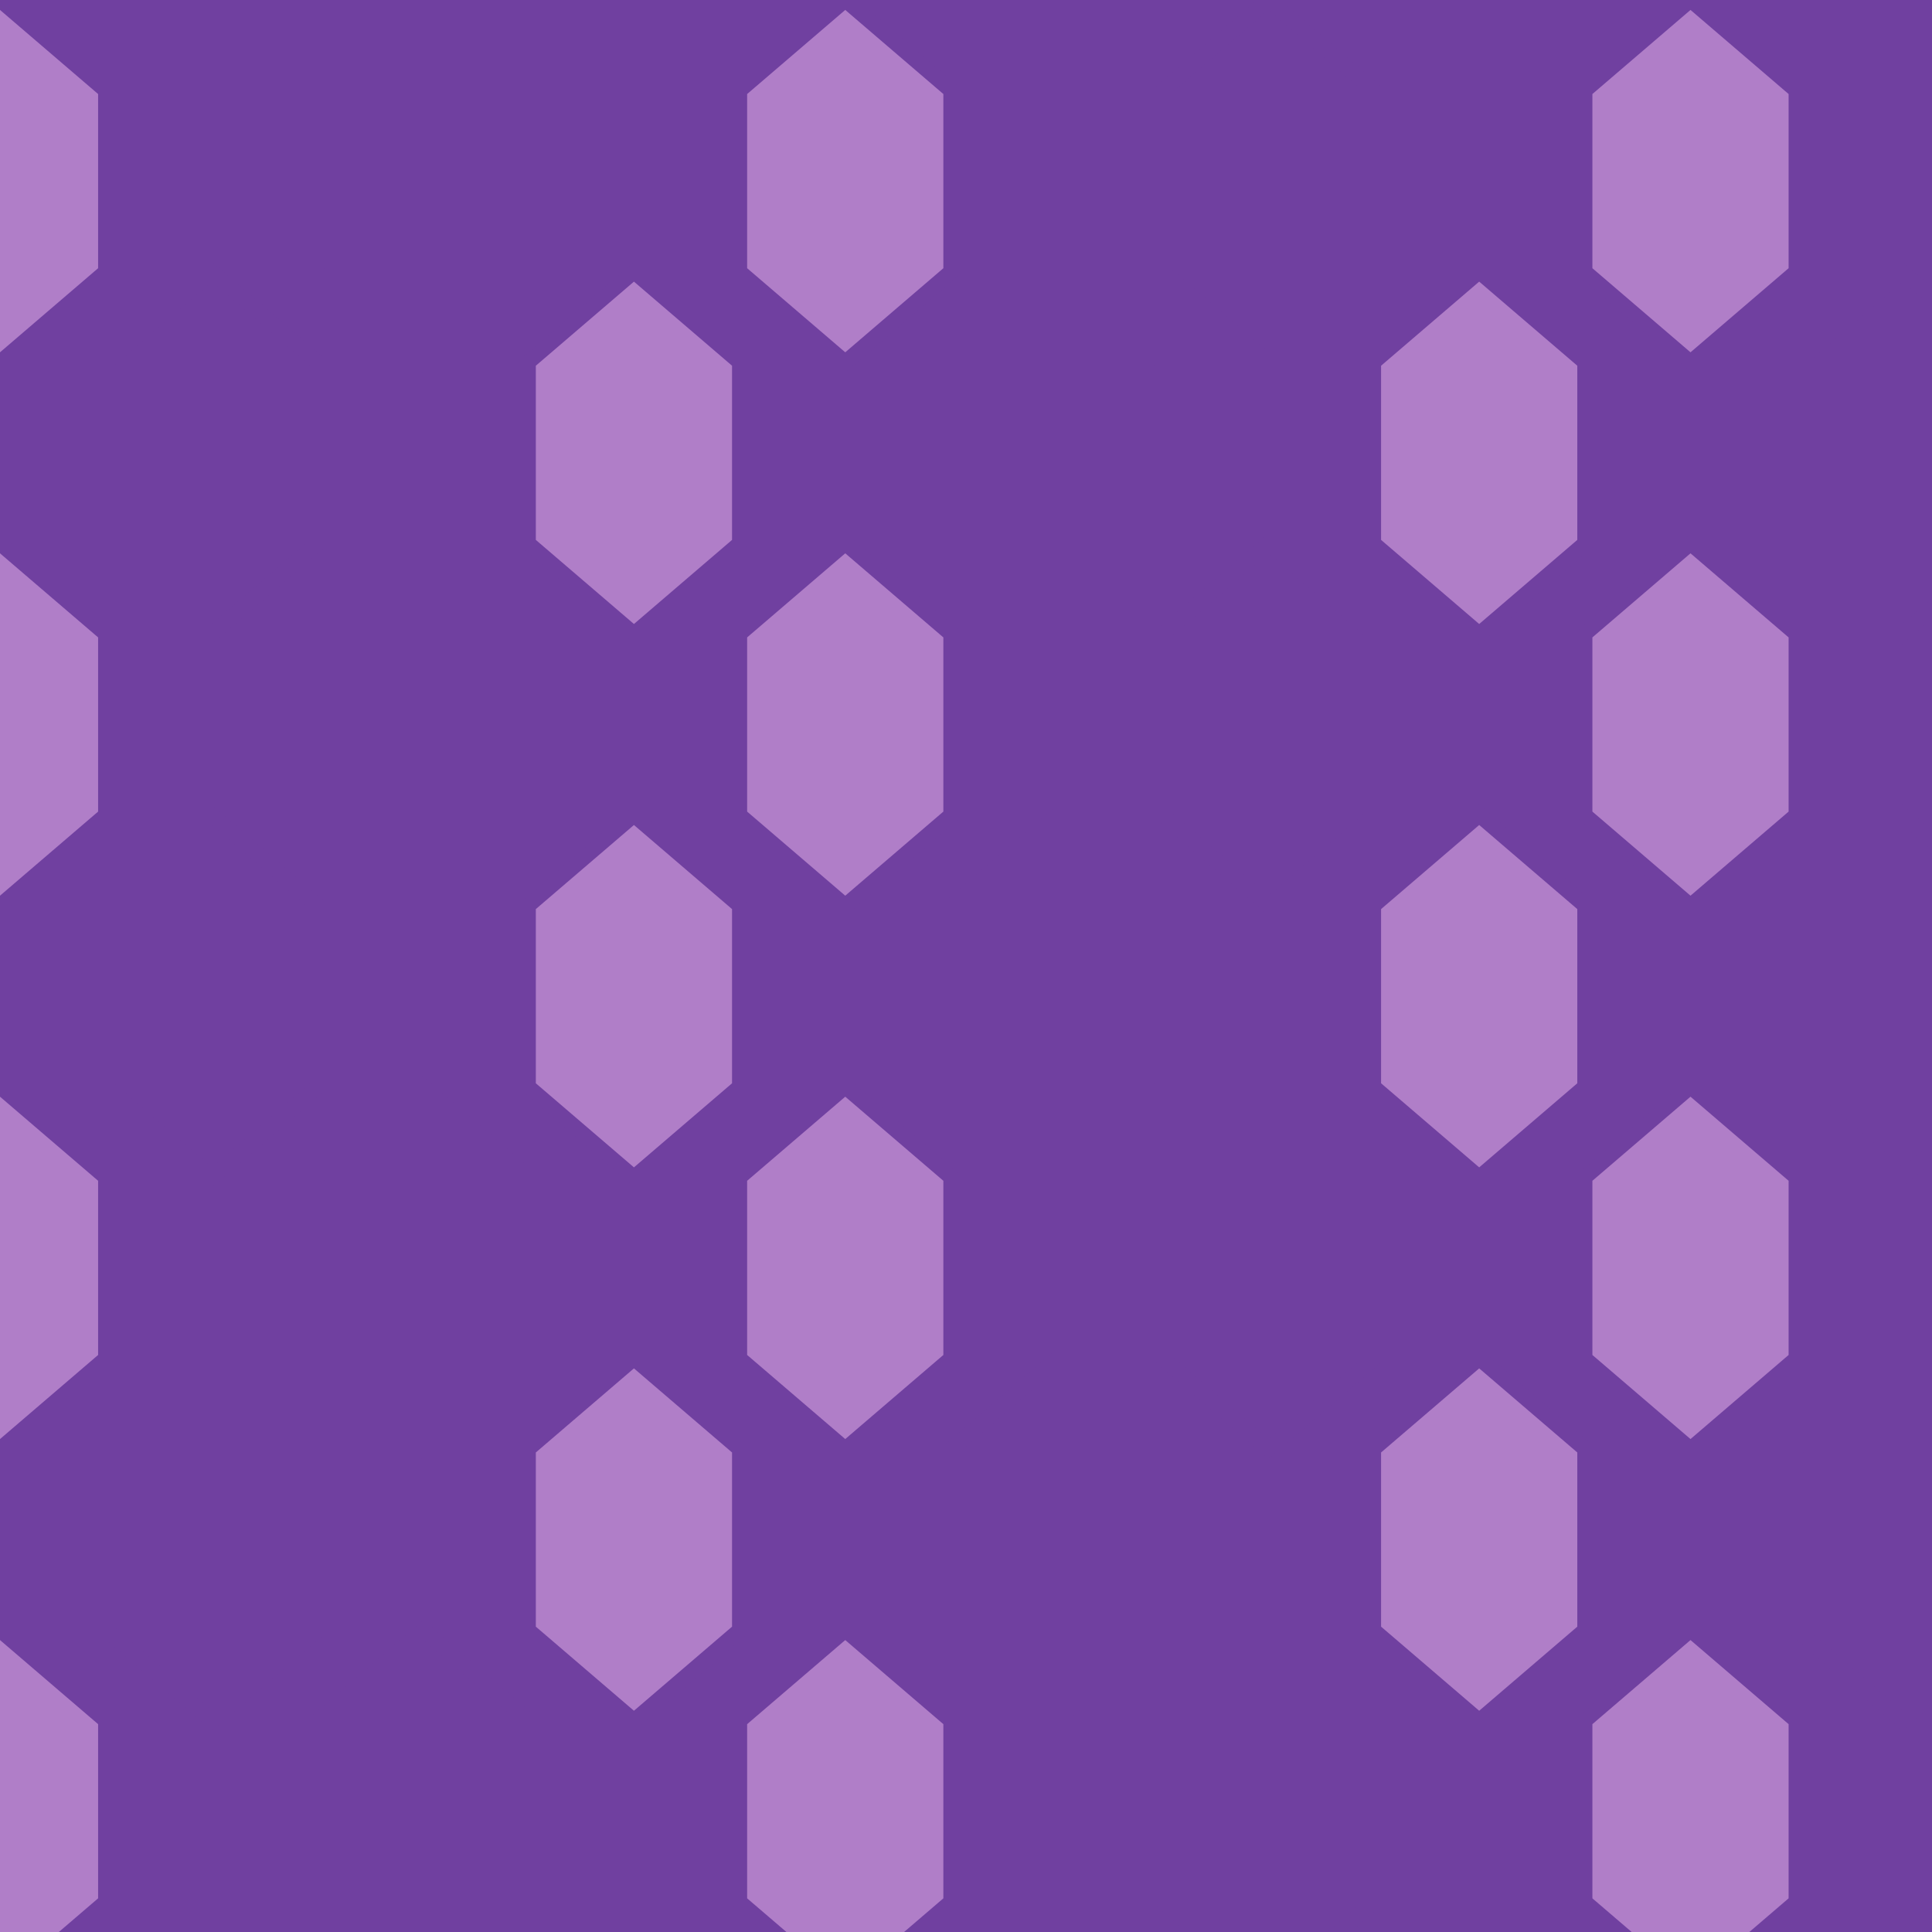
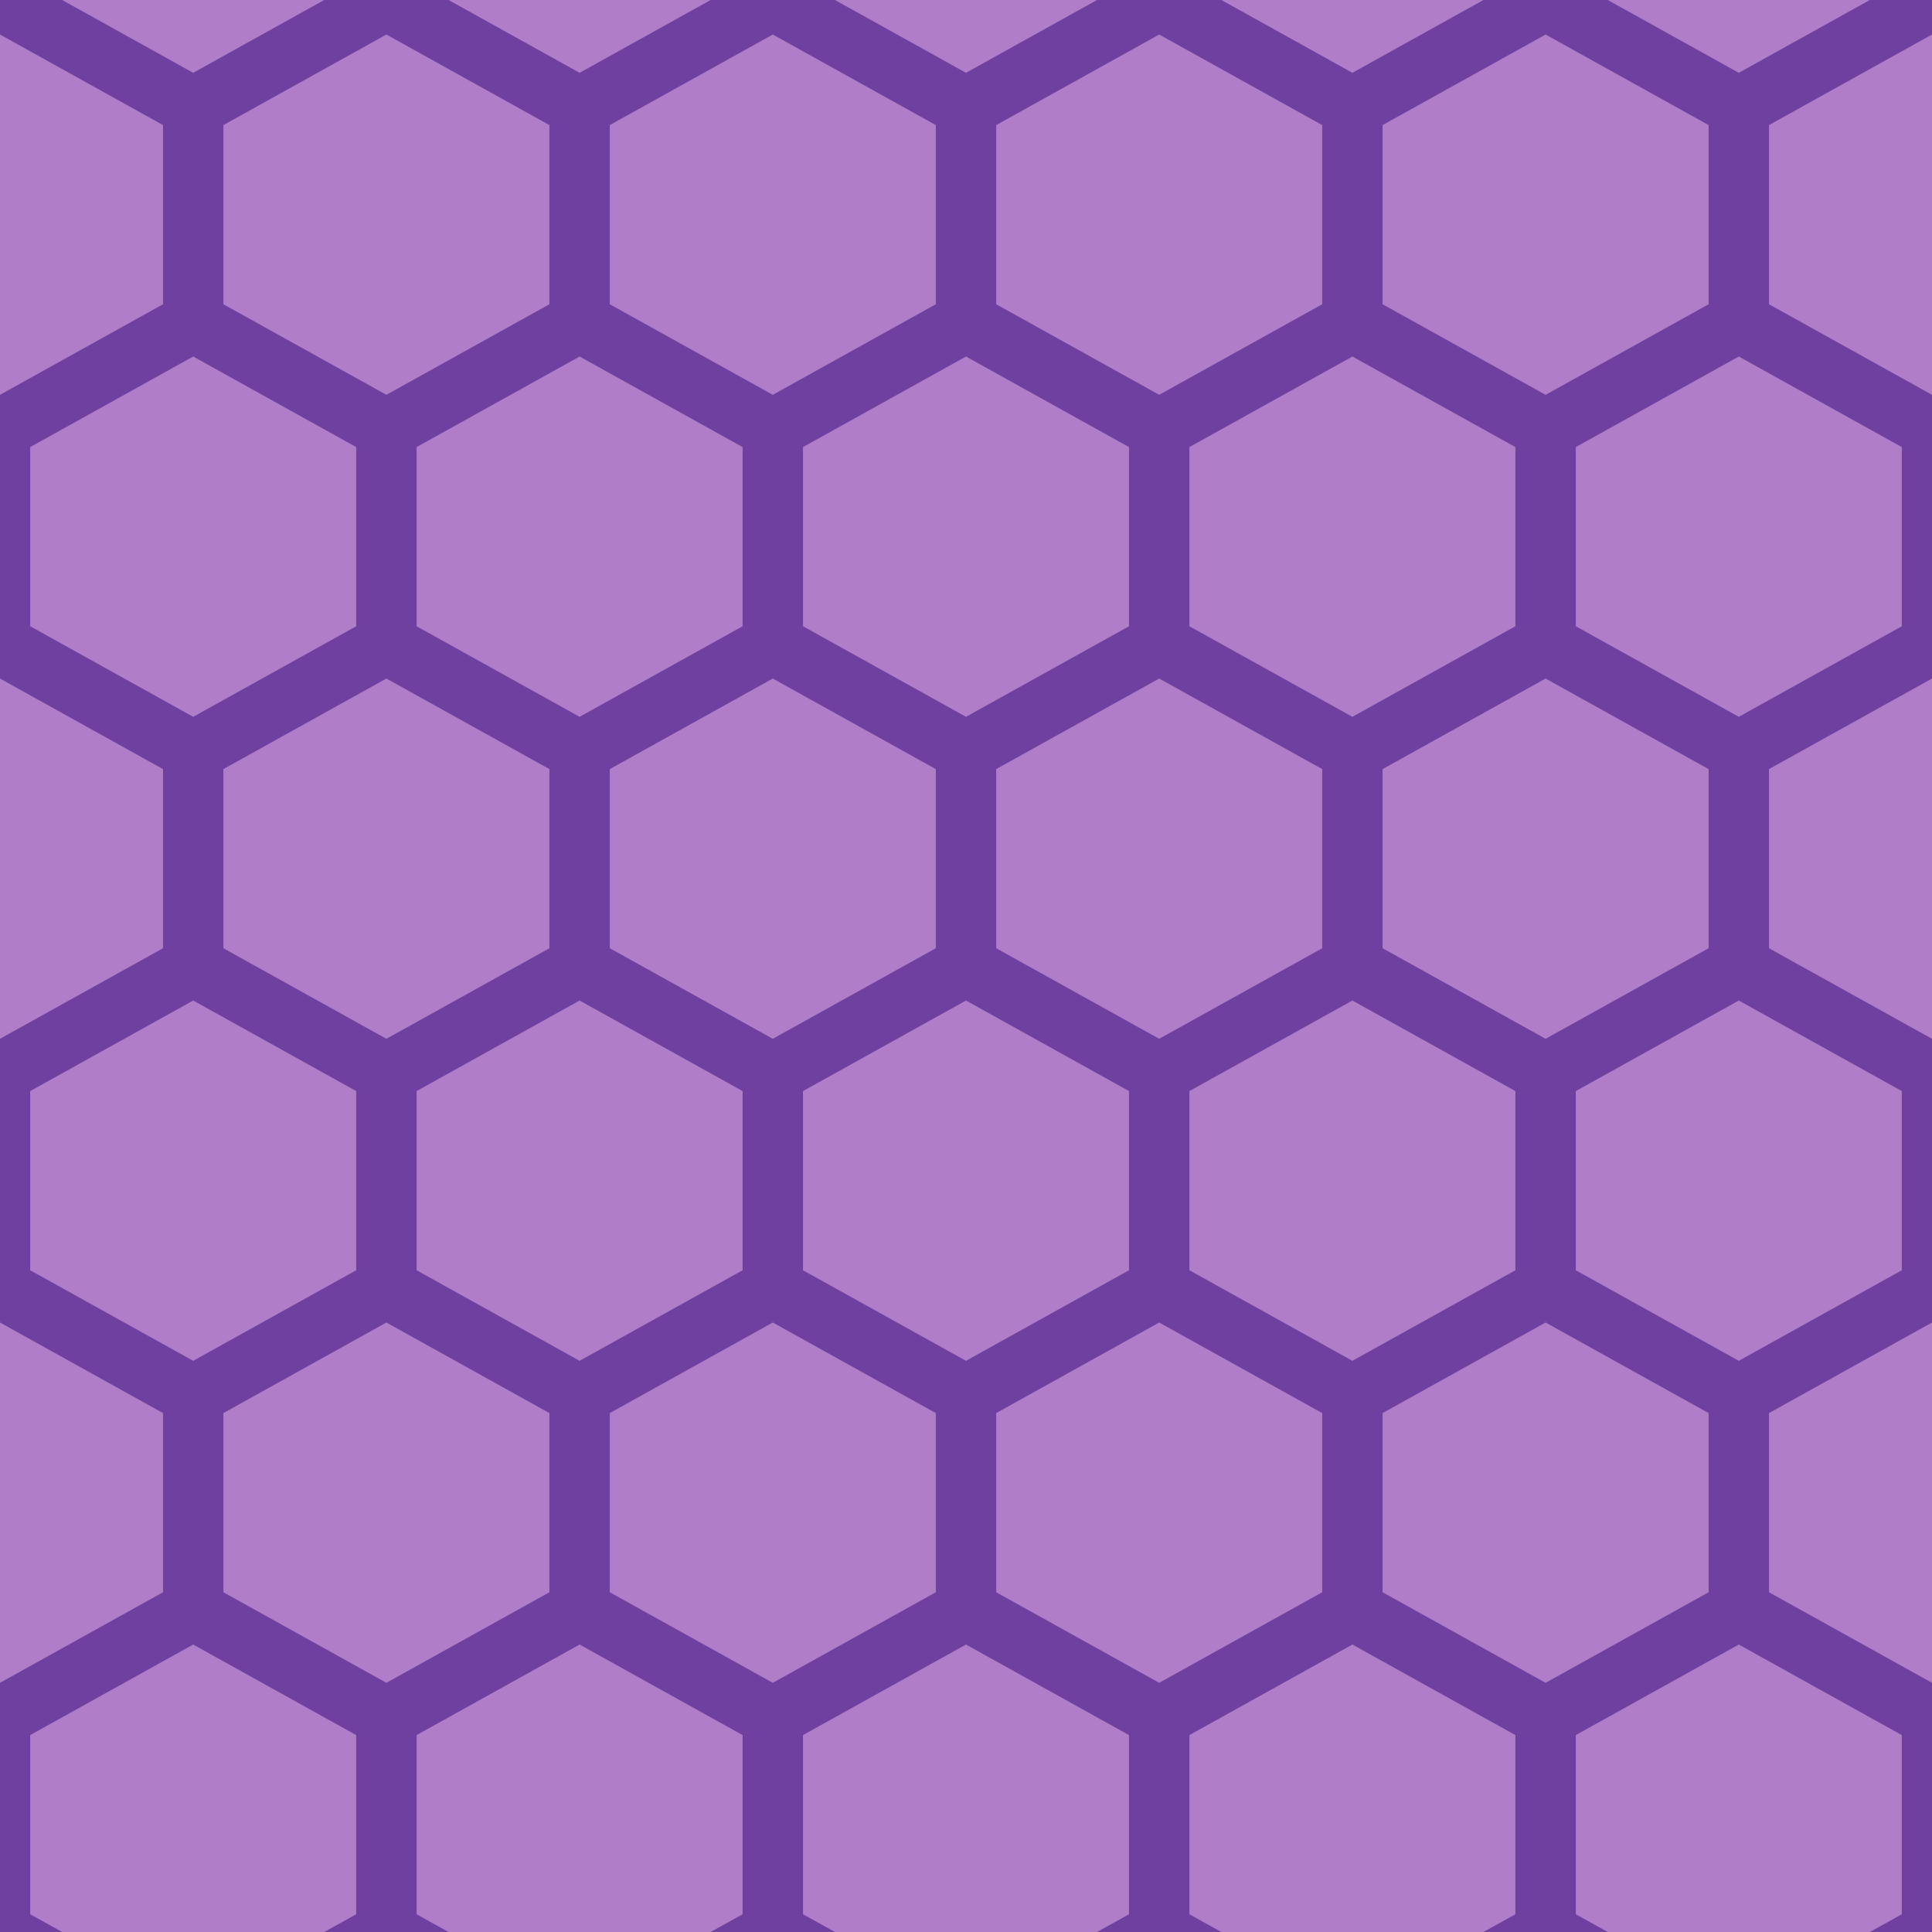
<svg xmlns="http://www.w3.org/2000/svg" width="128" height="128" viewBox="0 0 128 128">
  <rect width="128" height="128" fill="#7040a0" />
-   <polygon points="0.0,0.0 7.0,6.0 7.0,18.0 0.0,24.0 -7.0,18.0 -7.0,6.0" fill="#b07ec8" stroke="#7040a0" stroke-width="1" />
-   <polygon points="28.0,0.0 35.0,6.0 35.0,18.0 28.0,24.0 21.0,18.0 21.0,6.0" fill="#7040a0" stroke="#7040a0" stroke-width="1" />
-   <polygon points="56.0,0.0 63.0,6.0 63.0,18.0 56.0,24.0 49.0,18.0 49.0,6.0" fill="#b07ec8" stroke="#7040a0" stroke-width="1" />
-   <polygon points="84.0,0.0 91.0,6.0 91.0,18.0 84.0,24.0 77.0,18.0 77.0,6.0" fill="#7040a0" stroke="#7040a0" stroke-width="1" />
-   <polygon points="112.0,0.0 119.0,6.0 119.0,18.0 112.0,24.0 105.0,18.0 105.0,6.0" fill="#b07ec8" stroke="#7040a0" stroke-width="1" />
-   <polygon points="140.0,0.0 147.0,6.0 147.0,18.0 140.0,24.0 133.0,18.0 133.0,6.0" fill="#7040a0" stroke="#7040a0" stroke-width="1" />
-   <polygon points="14.0,18.0 21.0,24.0 21.0,36.0 14.0,42.0 7.0,36.0 7.0,24.0" fill="#7040a0" stroke="#7040a0" stroke-width="1" />
-   <polygon points="42.0,18.0 49.0,24.0 49.0,36.0 42.0,42.0 35.0,36.0 35.0,24.0" fill="#b07ec8" stroke="#7040a0" stroke-width="1" />
-   <polygon points="70.0,18.0 77.0,24.0 77.0,36.0 70.0,42.0 63.0,36.0 63.0,24.0" fill="#7040a0" stroke="#7040a0" stroke-width="1" />
-   <polygon points="98.0,18.0 105.0,24.0 105.0,36.0 98.0,42.0 91.0,36.0 91.0,24.0" fill="#b07ec8" stroke="#7040a0" stroke-width="1" />
-   <polygon points="126.0,18.0 133.0,24.0 133.0,36.0 126.0,42.0 119.0,36.0 119.0,24.0" fill="#7040a0" stroke="#7040a0" stroke-width="1" />
-   <polygon points="154.0,18.0 161.0,24.0 161.0,36.0 154.0,42.0 147.0,36.0 147.0,24.0" fill="#b07ec8" stroke="#7040a0" stroke-width="1" />
-   <polygon points="0.0,36.0 7.0,42.0 7.0,54.0 0.0,60.0 -7.0,54.0 -7.0,42.0" fill="#b07ec8" stroke="#7040a0" stroke-width="1" />
-   <polygon points="28.0,36.0 35.0,42.0 35.0,54.0 28.0,60.0 21.0,54.0 21.0,42.0" fill="#7040a0" stroke="#7040a0" stroke-width="1" />
-   <polygon points="56.0,36.0 63.0,42.0 63.0,54.0 56.0,60.0 49.0,54.0 49.0,42.0" fill="#b07ec8" stroke="#7040a0" stroke-width="1" />
-   <polygon points="84.0,36.0 91.0,42.0 91.0,54.0 84.0,60.0 77.0,54.0 77.0,42.0" fill="#7040a0" stroke="#7040a0" stroke-width="1" />
-   <polygon points="112.0,36.0 119.0,42.0 119.0,54.0 112.0,60.0 105.0,54.0 105.0,42.0" fill="#b07ec8" stroke="#7040a0" stroke-width="1" />
-   <polygon points="140.0,36.0 147.0,42.0 147.0,54.0 140.0,60.0 133.0,54.0 133.0,42.0" fill="#7040a0" stroke="#7040a0" stroke-width="1" />
-   <polygon points="14.0,54.0 21.0,60.0 21.0,72.0 14.0,78.0 7.0,72.0 7.0,60.0" fill="#7040a0" stroke="#7040a0" stroke-width="1" />
-   <polygon points="42.0,54.0 49.0,60.0 49.0,72.0 42.0,78.0 35.0,72.0 35.0,60.0" fill="#b07ec8" stroke="#7040a0" stroke-width="1" />
-   <polygon points="70.0,54.0 77.0,60.0 77.0,72.0 70.0,78.0 63.0,72.0 63.0,60.0" fill="#7040a0" stroke="#7040a0" stroke-width="1" />
-   <polygon points="98.0,54.0 105.0,60.0 105.0,72.0 98.0,78.0 91.0,72.0 91.0,60.0" fill="#b07ec8" stroke="#7040a0" stroke-width="1" />
-   <polygon points="126.0,54.0 133.0,60.0 133.0,72.0 126.0,78.0 119.0,72.0 119.0,60.0" fill="#7040a0" stroke="#7040a0" stroke-width="1" />
-   <polygon points="154.0,54.0 161.0,60.0 161.0,72.0 154.0,78.0 147.0,72.0 147.0,60.0" fill="#b07ec8" stroke="#7040a0" stroke-width="1" />
-   <polygon points="0.0,72.0 7.0,78.0 7.0,90.0 0.0,96.0 -7.0,90.0 -7.0,78.0" fill="#b07ec8" stroke="#7040a0" stroke-width="1" />
-   <polygon points="28.0,72.0 35.0,78.0 35.0,90.0 28.0,96.0 21.0,90.0 21.0,78.0" fill="#7040a0" stroke="#7040a0" stroke-width="1" />
-   <polygon points="56.0,72.0 63.0,78.0 63.0,90.0 56.0,96.0 49.0,90.0 49.0,78.0" fill="#b07ec8" stroke="#7040a0" stroke-width="1" />
-   <polygon points="84.0,72.0 91.0,78.0 91.0,90.0 84.0,96.0 77.0,90.0 77.0,78.0" fill="#7040a0" stroke="#7040a0" stroke-width="1" />
-   <polygon points="112.0,72.0 119.0,78.0 119.0,90.0 112.0,96.0 105.0,90.0 105.0,78.0" fill="#b07ec8" stroke="#7040a0" stroke-width="1" />
-   <polygon points="140.0,72.0 147.0,78.0 147.0,90.0 140.0,96.0 133.0,90.0 133.0,78.0" fill="#7040a0" stroke="#7040a0" stroke-width="1" />
-   <polygon points="14.0,90.0 21.0,96.0 21.0,108.0 14.0,114.0 7.0,108.0 7.0,96.0" fill="#7040a0" stroke="#7040a0" stroke-width="1" />
-   <polygon points="42.0,90.0 49.0,96.0 49.0,108.0 42.0,114.0 35.0,108.0 35.0,96.0" fill="#b07ec8" stroke="#7040a0" stroke-width="1" />
-   <polygon points="70.0,90.0 77.0,96.0 77.0,108.0 70.0,114.0 63.0,108.0 63.0,96.0" fill="#7040a0" stroke="#7040a0" stroke-width="1" />
-   <polygon points="98.0,90.0 105.0,96.0 105.0,108.0 98.0,114.0 91.0,108.0 91.0,96.0" fill="#b07ec8" stroke="#7040a0" stroke-width="1" />
-   <polygon points="126.0,90.0 133.0,96.0 133.0,108.0 126.0,114.0 119.0,108.0 119.0,96.0" fill="#7040a0" stroke="#7040a0" stroke-width="1" />
-   <polygon points="154.0,90.0 161.0,96.0 161.0,108.0 154.0,114.0 147.0,108.0 147.0,96.0" fill="#b07ec8" stroke="#7040a0" stroke-width="1" />
-   <polygon points="0.0,108.0 7.0,114.0 7.0,126.0 0.0,132.0 -7.0,126.0 -7.0,114.0" fill="#b07ec8" stroke="#7040a0" stroke-width="1" />
-   <polygon points="28.0,108.0 35.0,114.0 35.0,126.0 28.0,132.0 21.0,126.0 21.0,114.0" fill="#7040a0" stroke="#7040a0" stroke-width="1" />
-   <polygon points="56.0,108.0 63.0,114.0 63.0,126.0 56.0,132.0 49.0,126.0 49.0,114.0" fill="#b07ec8" stroke="#7040a0" stroke-width="1" />
-   <polygon points="84.0,108.0 91.0,114.0 91.0,126.0 84.0,132.0 77.0,126.0 77.0,114.0" fill="#7040a0" stroke="#7040a0" stroke-width="1" />
-   <polygon points="112.0,108.0 119.0,114.0 119.0,126.0 112.0,132.0 105.0,126.0 105.0,114.0" fill="#b07ec8" stroke="#7040a0" stroke-width="1" />
-   <polygon points="140.0,108.0 147.0,114.0 147.0,126.0 140.0,132.0 133.0,126.0 133.0,114.0" fill="#7040a0" stroke="#7040a0" stroke-width="1" />
+   <polygon points="12.8,-19.045 23.6,-13.045 23.6,-1.177 12.8,4.823 2,-1.177 2,-13.045" fill="#b07ec8" />
+   <polygon points="38.4,-19.045 49.2,-13.045 49.2,-1.177 38.4,4.823 27.6,-1.177 27.6,-13.045" fill="#b07ec8" />
+   <polygon points="64,-19.045 74.8,-13.045 74.8,-1.177 64,4.823 53.2,-1.177 53.2,-13.045" fill="#b07ec8" />
+   <polygon points="89.6,-19.045 100.4,-13.045 100.4,-1.177 89.6,4.823 78.8,-1.177 78.8,-13.045" fill="#b07ec8" />
+   <polygon points="115.2,-19.045 126,-13.045 126,-1.177 115.2,4.823 104.4,-1.177 104.4,-13.045" fill="#b07ec8" />
+   <polygon points="0,2.288 10.8,8.288 10.8,20.157 0,26.157 -10.8,20.157 -10.8,8.288" fill="#b07ec8" />
+   <polygon points="25.6,2.288 36.4,8.288 36.4,20.157 25.6,26.157 14.8,20.157 14.8,8.288" fill="#b07ec8" />
+   <polygon points="51.2,2.288 62,8.288 62,20.157 51.2,26.157 40.4,20.157 40.4,8.288" fill="#b07ec8" />
+   <polygon points="76.8,2.288 87.6,8.288 87.6,20.157 76.8,26.157 66,20.157 66,8.288" fill="#b07ec8" />
+   <polygon points="102.4,2.288 113.2,8.288 113.2,20.157 102.4,26.157 91.6,20.157 91.6,8.288" fill="#b07ec8" />
+   <polygon points="128,2.288 138.8,8.288 138.8,20.157 128,26.157 117.2,20.157 117.2,8.288" fill="#b07ec8" />
+   <polygon points="12.8,23.621 23.6,29.621 23.6,41.49 12.8,47.49 2,41.49 2,29.621" fill="#b07ec8" />
+   <polygon points="38.4,23.621 49.2,29.621 49.2,41.49 38.4,47.49 27.6,41.49 27.6,29.621" fill="#b07ec8" />
+   <polygon points="64,23.621 74.8,29.621 74.8,41.49 64,47.49 53.2,41.49 53.2,29.621" fill="#b07ec8" />
+   <polygon points="89.6,23.621 100.4,29.621 100.4,41.49 89.6,47.49 78.8,41.49 78.8,29.621" fill="#b07ec8" />
+   <polygon points="115.2,23.621 126,29.621 126,41.49 115.2,47.49 104.4,41.49 104.4,29.621" fill="#b07ec8" />
+   <polygon points="0,44.955 10.8,50.955 10.8,62.823 0,68.823 -10.8,62.823 -10.8,50.955" fill="#b07ec8" />
+   <polygon points="25.6,44.955 36.4,50.955 36.4,62.823 25.6,68.823 14.8,62.823 14.8,50.955" fill="#b07ec8" />
+   <polygon points="51.2,44.955 62,50.955 62,62.823 51.2,68.823 40.4,62.823 40.4,50.955" fill="#b07ec8" />
+   <polygon points="76.8,44.955 87.6,50.955 87.6,62.823 76.8,68.823 66,62.823 66,50.955" fill="#b07ec8" />
+   <polygon points="102.4,44.955 113.2,50.955 113.2,62.823 102.4,68.823 91.6,62.823 91.6,50.955" fill="#b07ec8" />
+   <polygon points="128,44.955 138.8,50.955 138.8,62.823 128,68.823 117.2,62.823 117.2,50.955" fill="#b07ec8" />
+   <polygon points="12.8,66.288 23.6,72.288 23.6,84.157 12.8,90.157 2,84.157 2,72.288" fill="#b07ec8" />
+   <polygon points="38.4,66.288 49.2,72.288 49.2,84.157 38.4,90.157 27.6,84.157 27.6,72.288" fill="#b07ec8" />
+   <polygon points="64,66.288 74.8,72.288 74.8,84.157 64,90.157 53.2,84.157 53.2,72.288" fill="#b07ec8" />
+   <polygon points="89.6,66.288 100.4,72.288 100.4,84.157 89.6,90.157 78.8,84.157 78.8,72.288" fill="#b07ec8" />
+   <polygon points="115.2,66.288 126,72.288 126,84.157 115.2,90.157 104.4,84.157 104.4,72.288" fill="#b07ec8" />
+   <polygon points="0,87.621 10.8,93.621 10.8,105.49 0,111.49 -10.8,105.49 -10.8,93.621" fill="#b07ec8" />
+   <polygon points="25.6,87.621 36.4,93.621 36.4,105.49 25.6,111.49 14.8,105.49 14.8,93.621" fill="#b07ec8" />
+   <polygon points="51.2,87.621 62,93.621 62,105.49 51.2,111.49 40.4,105.49 40.4,93.621" fill="#b07ec8" />
+   <polygon points="76.8,87.621 87.6,93.621 87.6,105.49 76.8,111.49 66,105.49 66,93.621" fill="#b07ec8" />
+   <polygon points="102.4,87.621 113.2,93.621 113.2,105.49 102.4,111.49 91.6,105.49 91.6,93.621" fill="#b07ec8" />
+   <polygon points="128,87.621 138.8,93.621 138.8,105.49 128,111.49 117.2,105.49 117.2,93.621" fill="#b07ec8" />
+   <polygon points="12.8,108.955 23.6,114.955 23.6,126.823 12.8,132.823 2,126.823 2,114.955" fill="#b07ec8" />
+   <polygon points="38.4,108.955 49.2,114.955 49.2,126.823 38.4,132.823 27.6,126.823 27.6,114.955" fill="#b07ec8" />
+   <polygon points="64,108.955 74.8,114.955 74.8,126.823 64,132.823 53.2,126.823 53.2,114.955" fill="#b07ec8" />
+   <polygon points="89.6,108.955 100.4,114.955 100.4,126.823 89.6,132.823 78.8,126.823 78.8,114.955" fill="#b07ec8" />
+   <polygon points="115.2,108.955 126,114.955 126,126.823 115.2,132.823 104.4,126.823 104.4,114.955" fill="#b07ec8" />
</svg>
